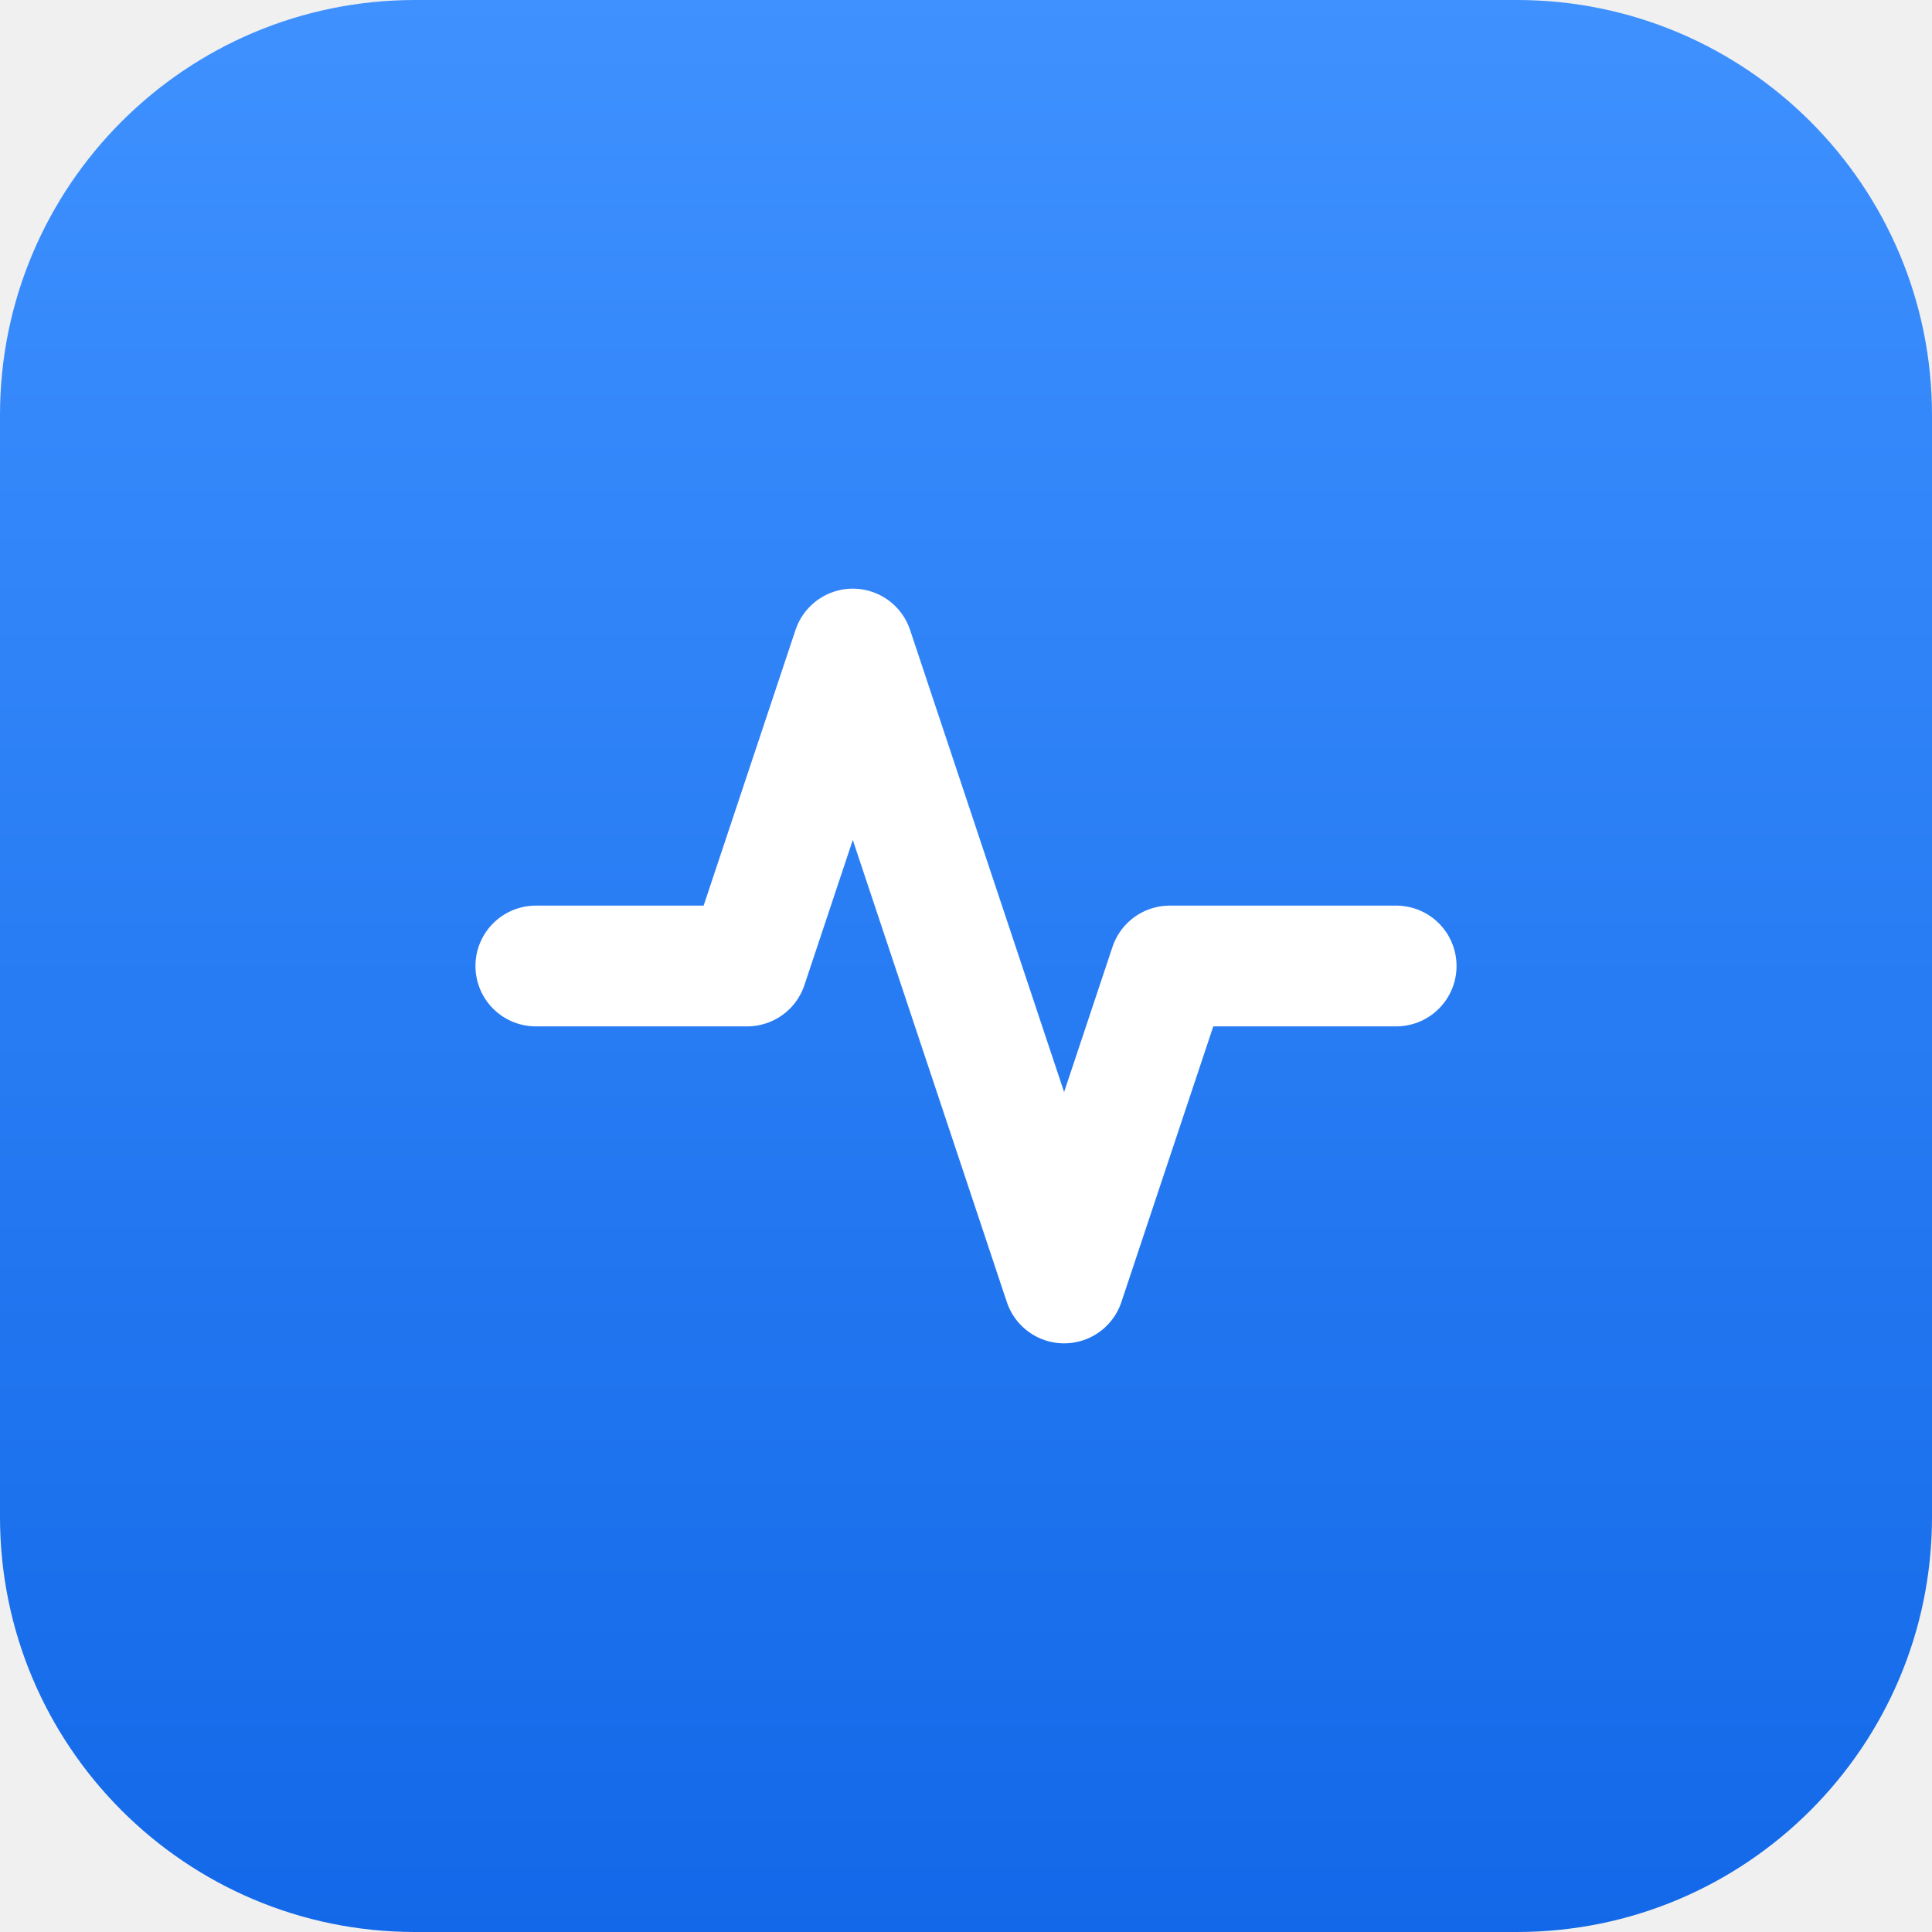
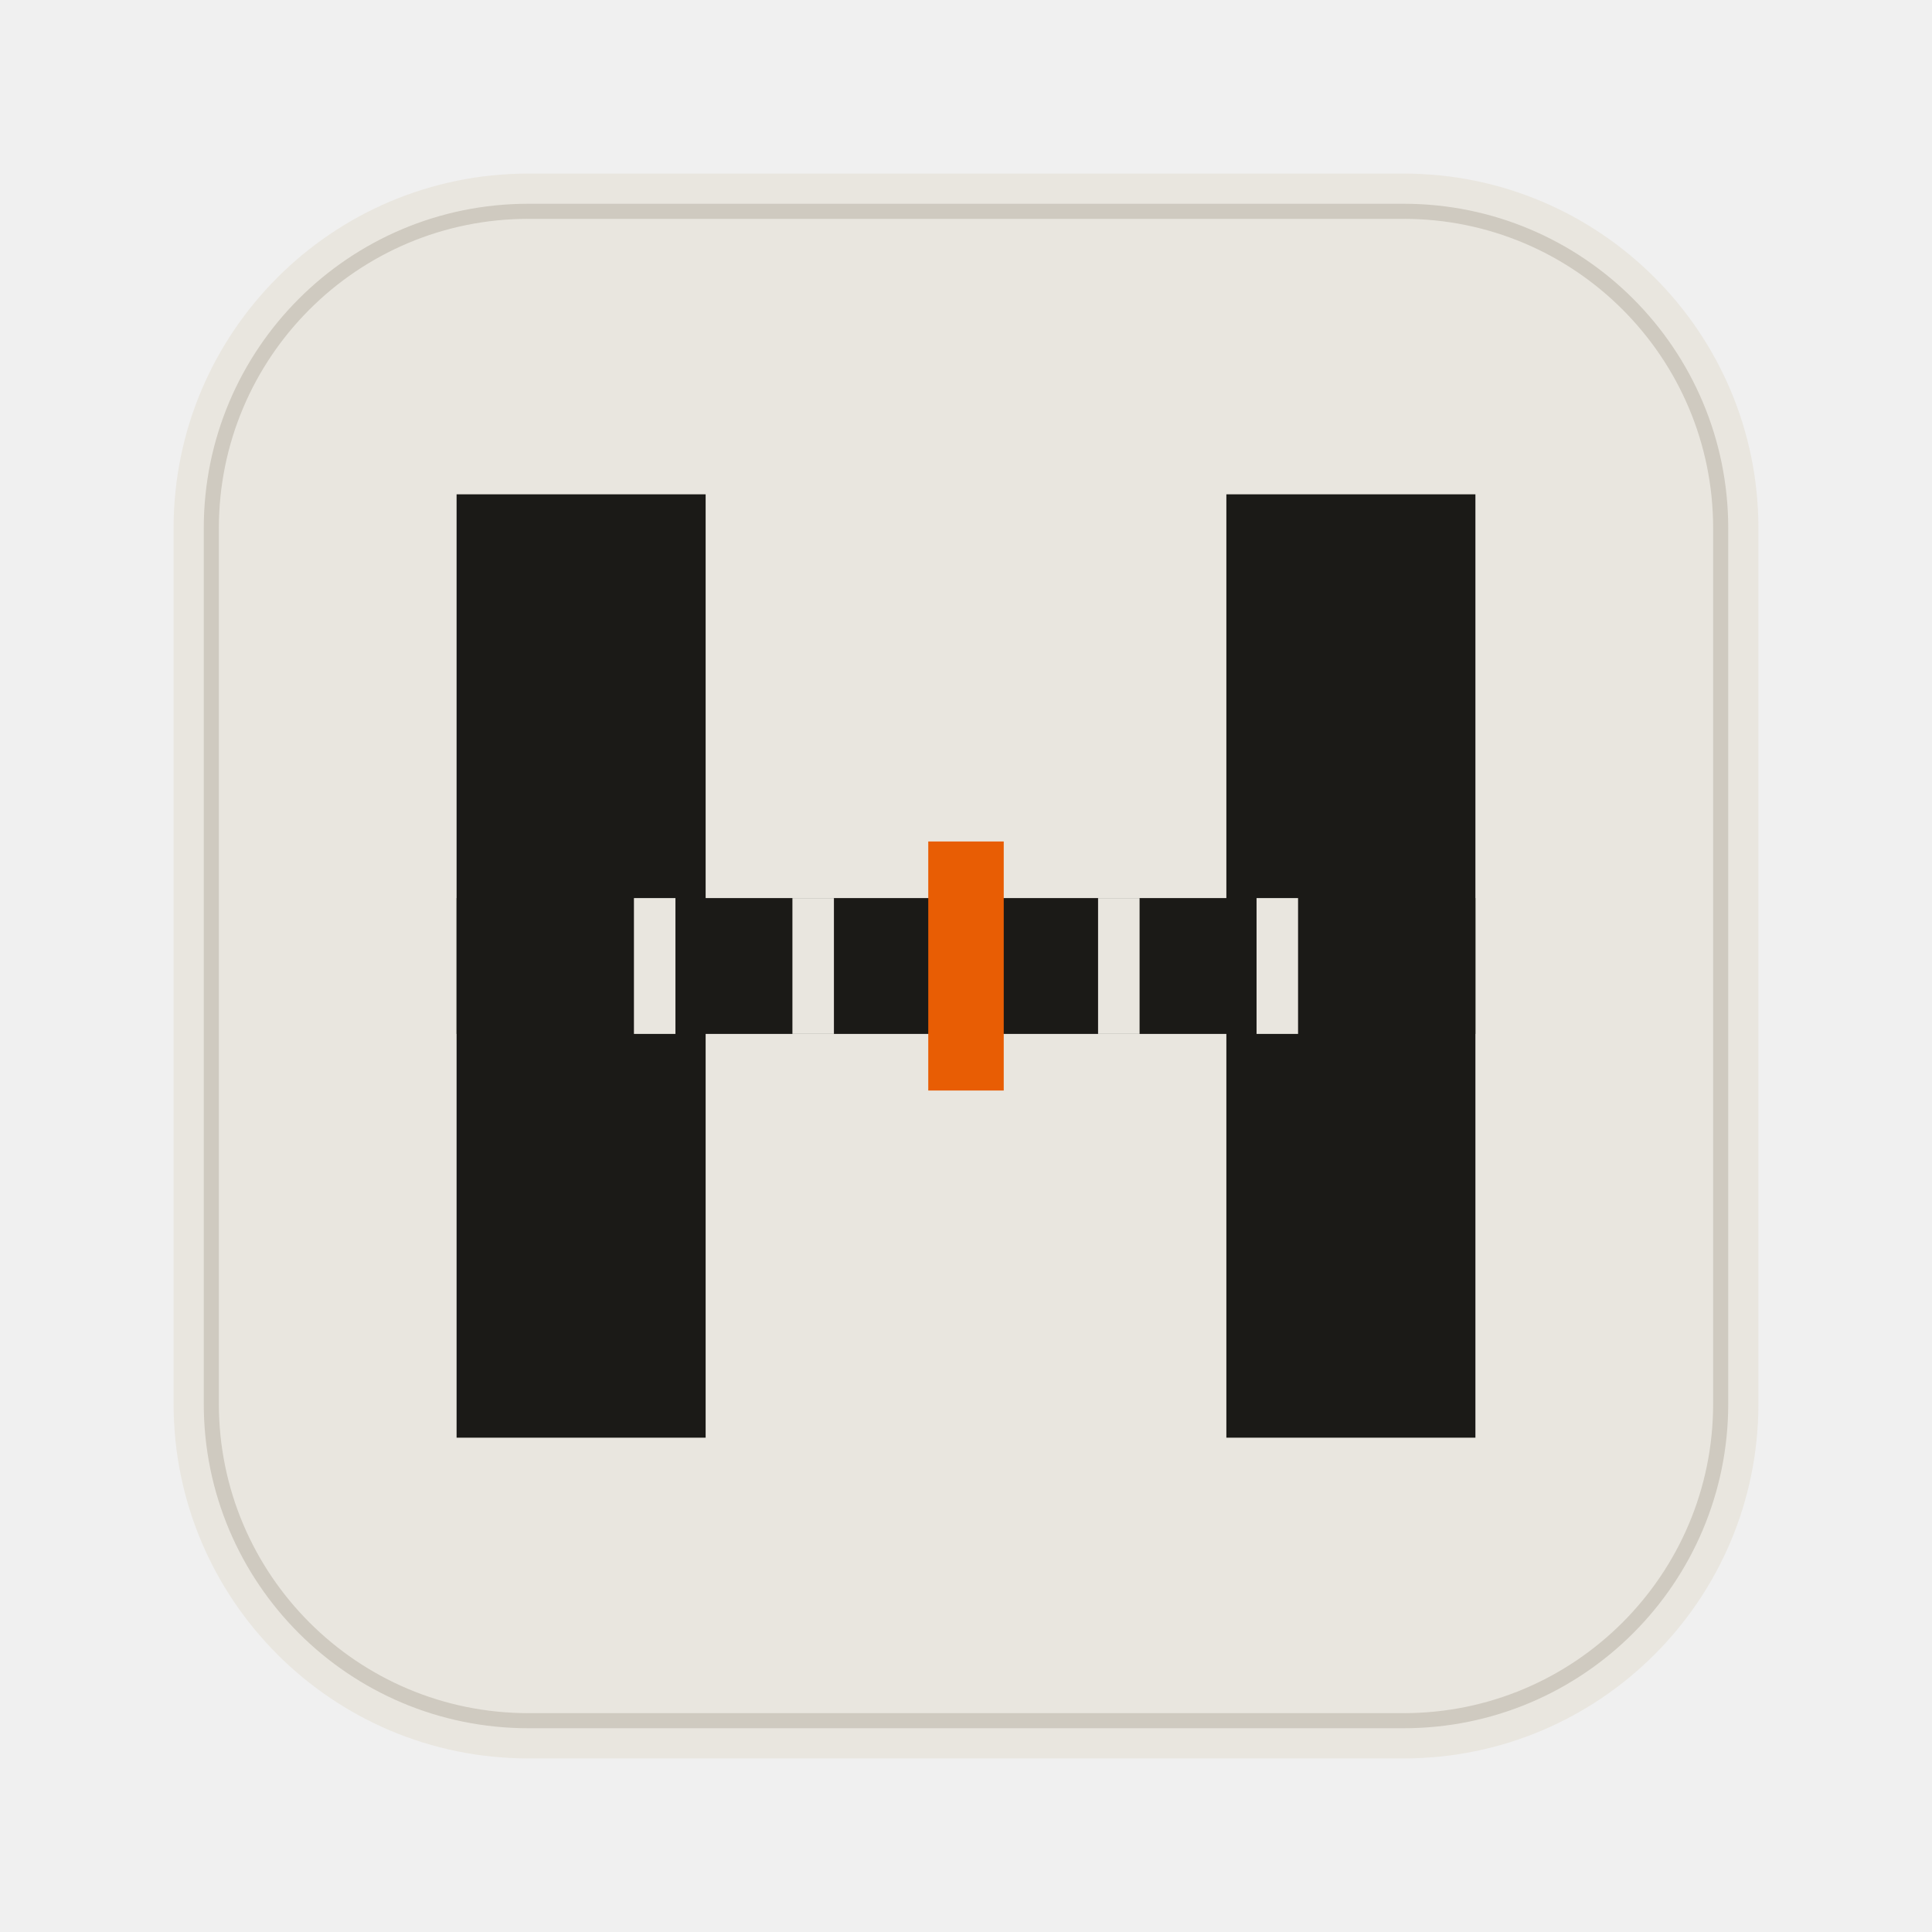
- <svg xmlns="http://www.w3.org/2000/svg" viewBox="0 0 1024 1024">
-   <defs>
-     <linearGradient id="bg" x1="0%" y1="0%" x2="0%" y2="100%">
-       <stop offset="0%" stop-color="#3f91ff" />
-       <stop offset="100%" stop-color="#1268e8" />
-     </linearGradient>
-   </defs>
-   <rect x="0" y="0" width="1024" height="1024" rx="220" ry="220" fill="url(#bg)" />
-   <path d="M 284 512 L 396 512 L 452 344 L 564 680 L 620 512 L 740 512" fill="none" stroke="#ffffff" stroke-width="64" stroke-linecap="round" stroke-linejoin="round" />
+ <svg xmlns="http://www.w3.org/2000/svg" viewBox="0 0 1024 1024" width="1024" height="1024">
+   <rect x="92" y="92" width="840" height="840" rx="188" fill="#E9E6DF" />
+   <rect x="112" y="112" width="800" height="800" rx="168" fill="none" stroke="#CFCAC0" stroke-width="8" />
+   <rect x="242" y="262" width="132" height="500" fill="#1B1A17" />
+   <rect x="650" y="262" width="132" height="500" fill="#1B1A17" />
+   <rect x="242" y="476" width="540" height="72" fill="#1B1A17" />
+   <g fill="#E9E6DF">
+     <rect x="336" y="476" width="22" height="72" />
+     <rect x="420" y="476" width="22" height="72" />
+     <rect x="582" y="476" width="22" height="72" />
+     <rect x="666" y="476" width="22" height="72" />
+   </g>
+   <rect x="492" y="446" width="40" height="132" fill="#E85D04" />
</svg>
